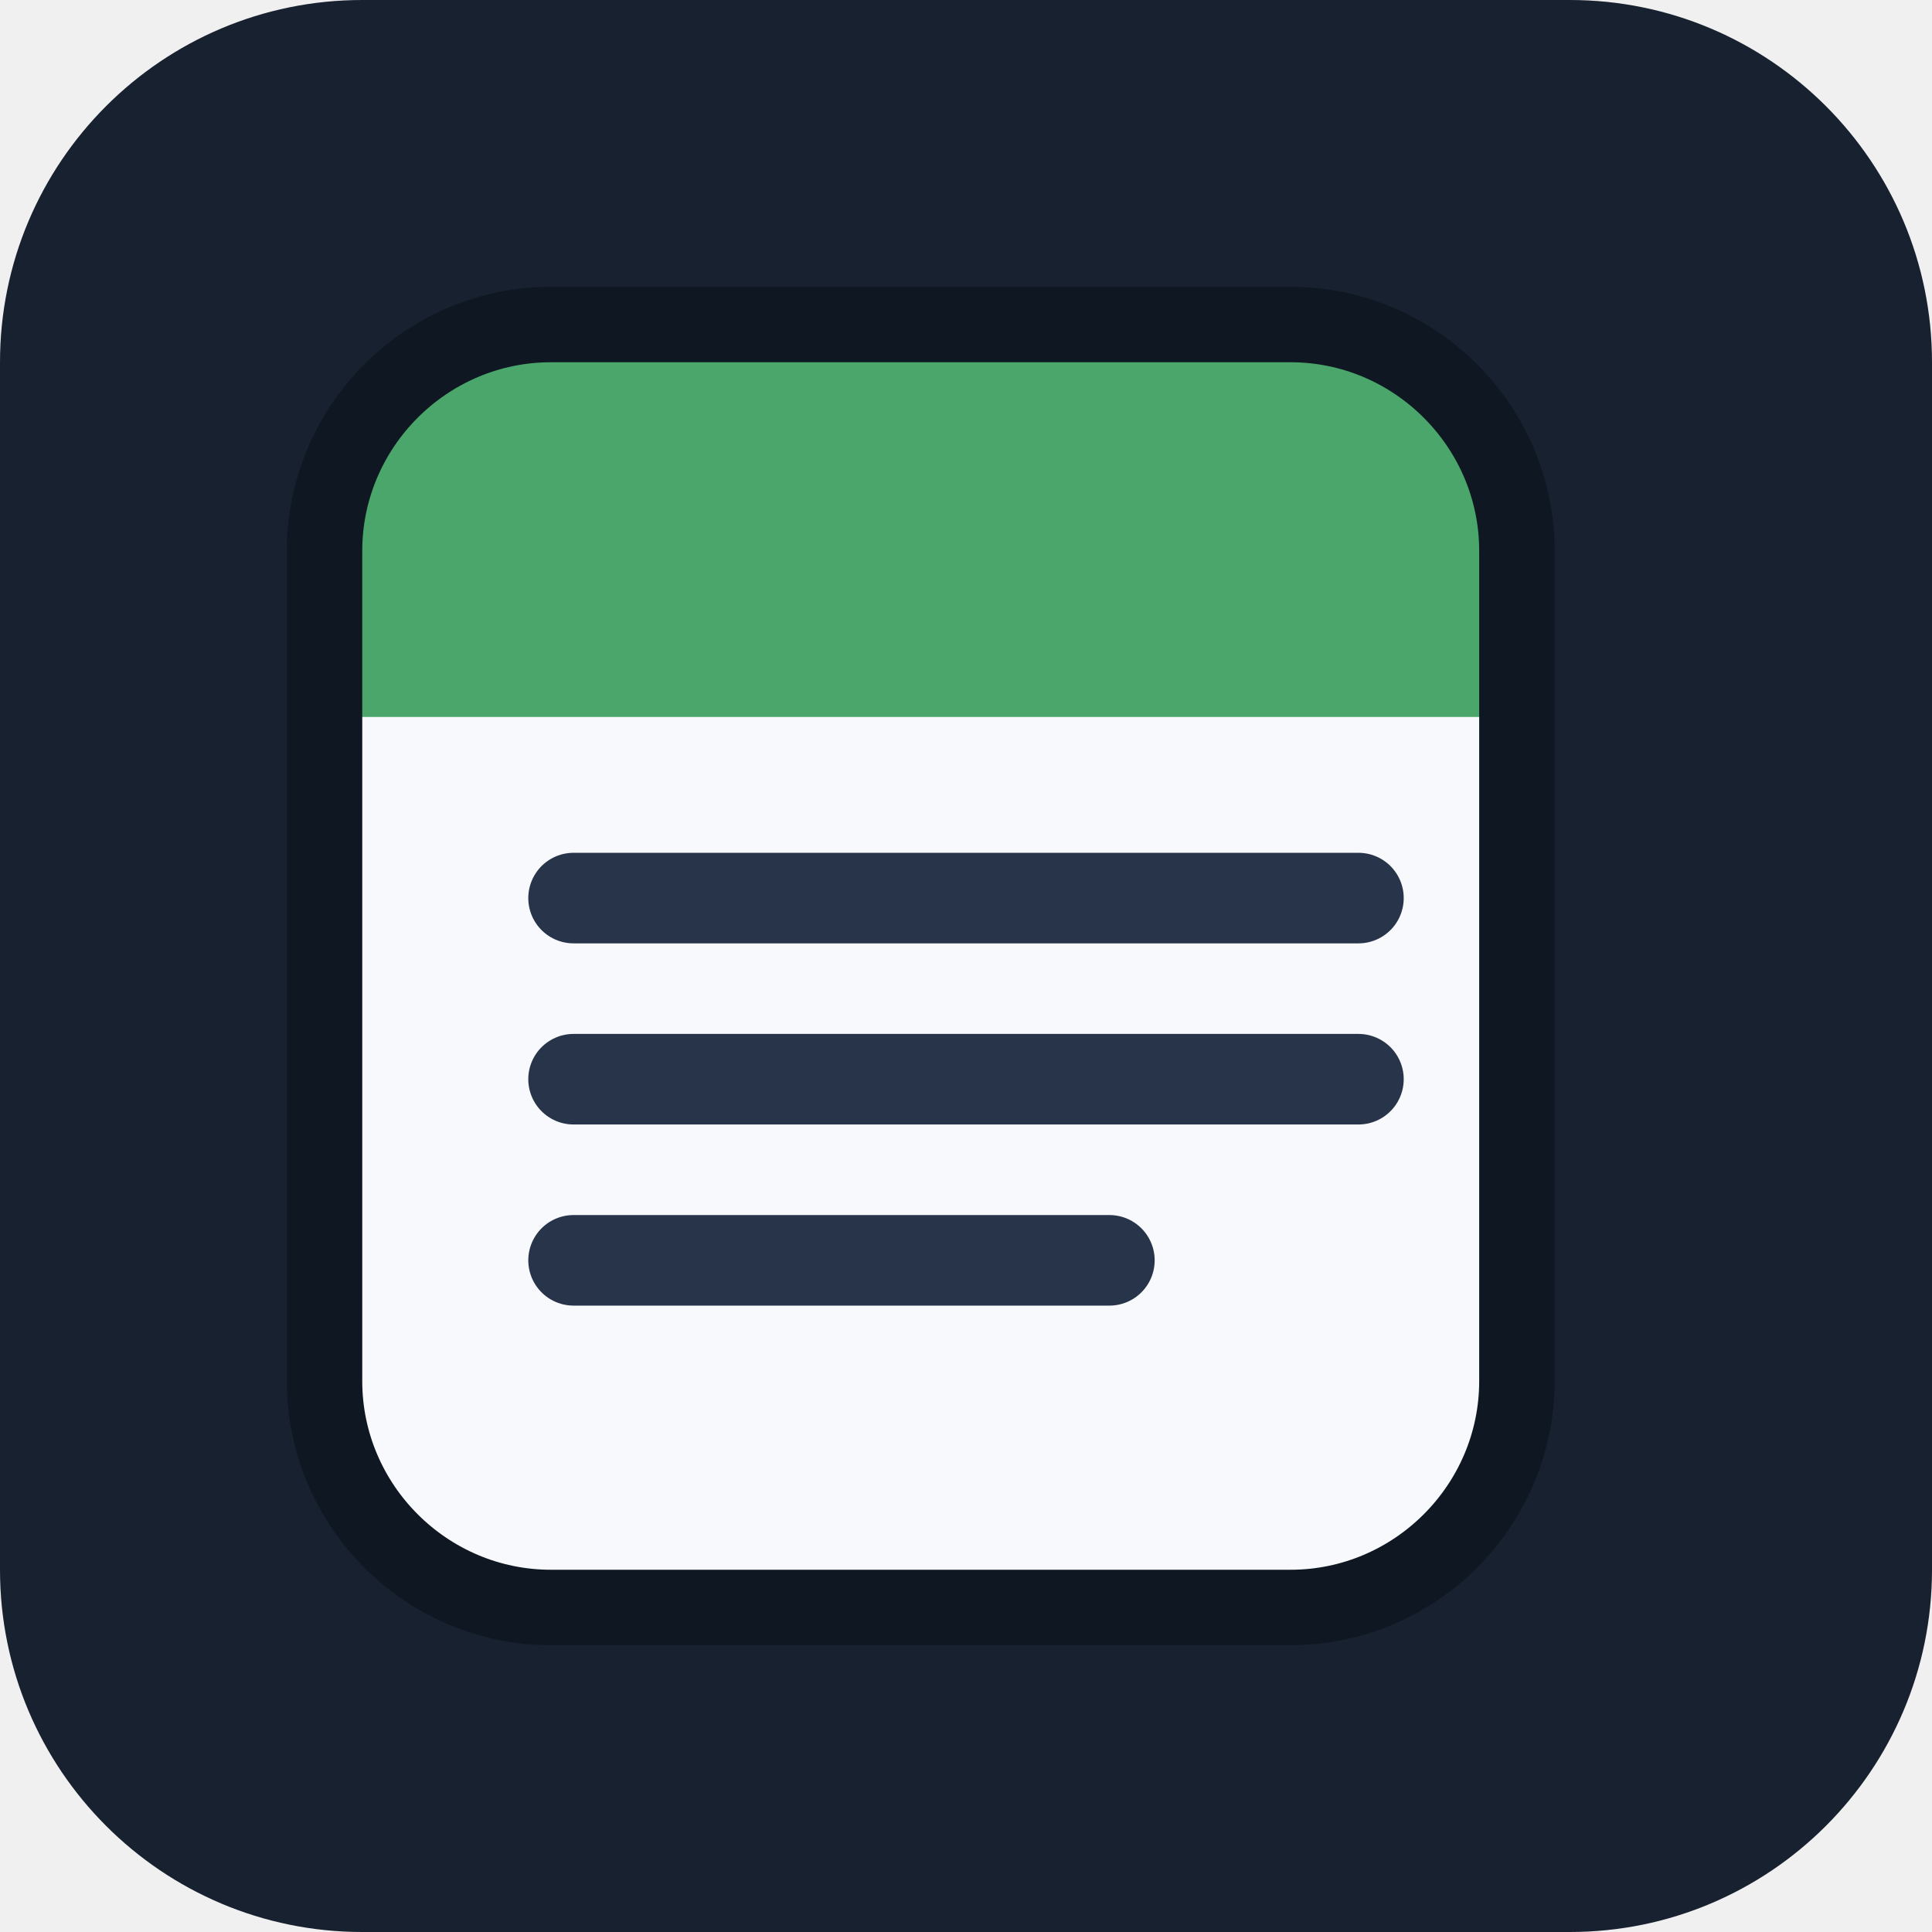
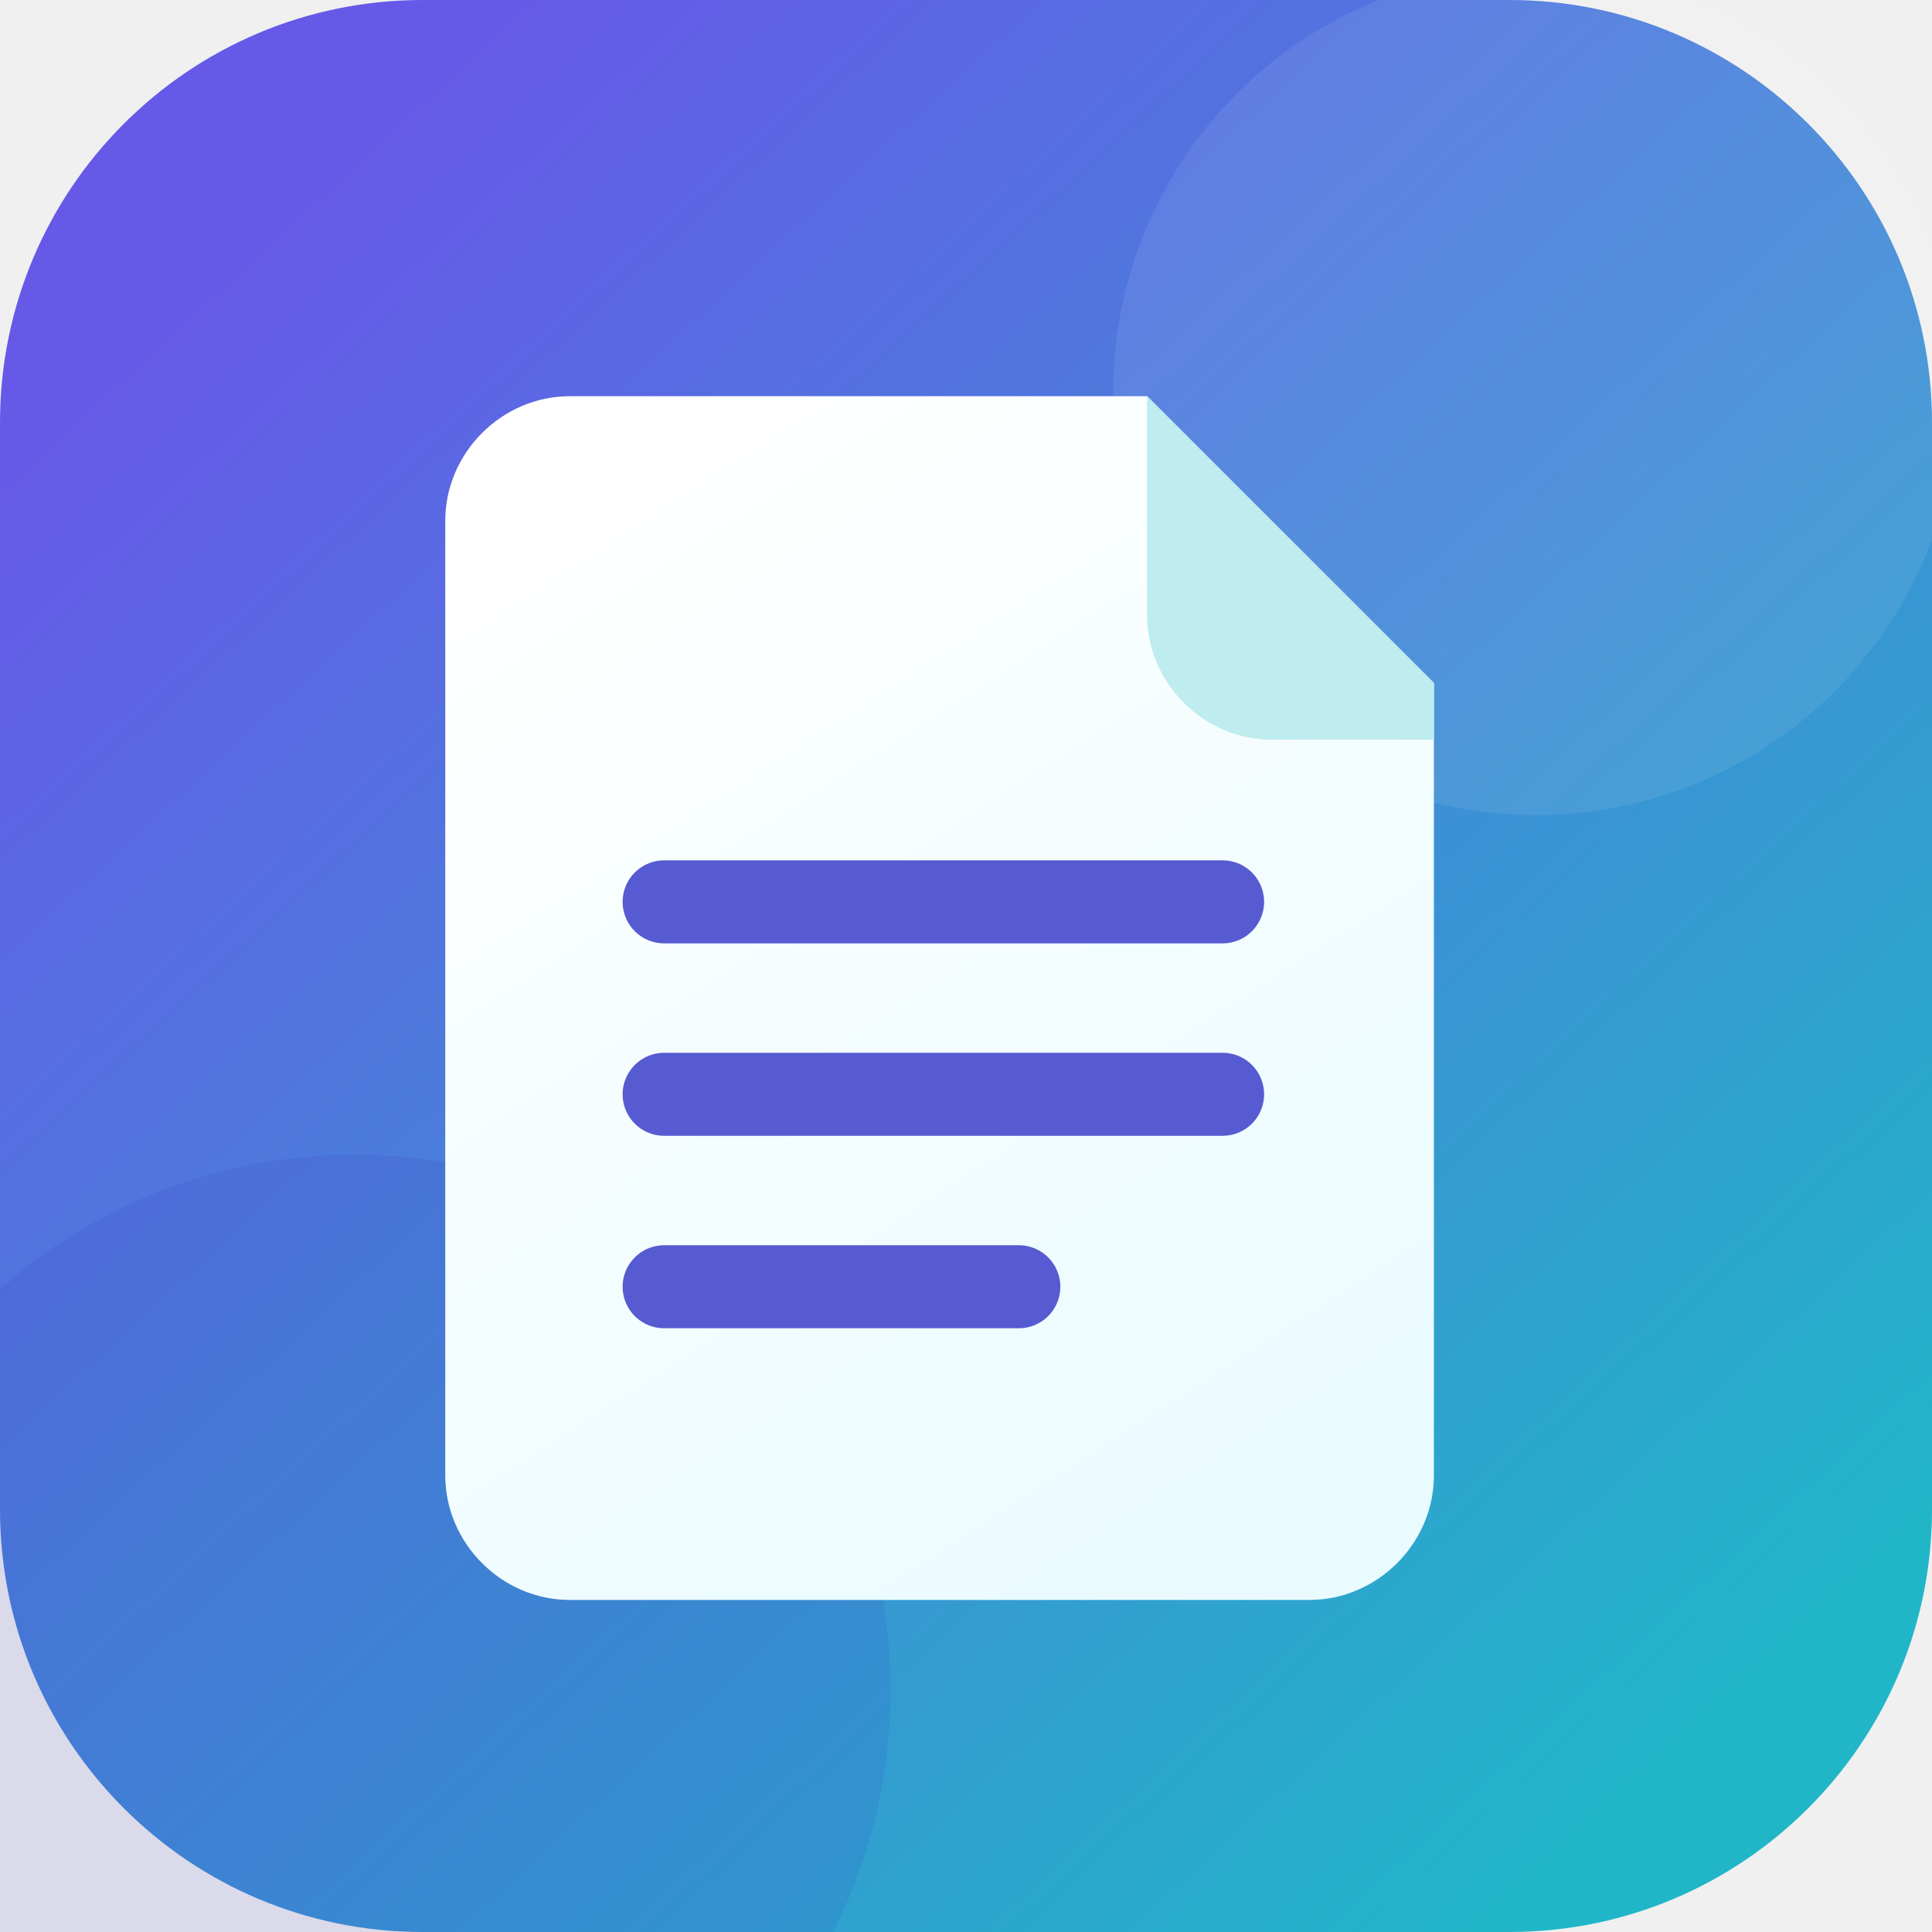
<svg xmlns="http://www.w3.org/2000/svg" viewBox="0 0 512 512">
-   <rect width="512" height="512" rx="96" fill="#18212f" />
-   <path d="M146 86h196c33 0 60 27 60 60v220c0 33-27 60-60 60H146c-33 0-60-27-60-60V146c0-33 27-60 60-60Z" fill="#f7f9fc" />
-   <path d="M146 86h196c33 0 60 27 60 60v44H86v-44c0-33 27-60 60-60Z" fill="#4aa66a" />
-   <path d="M152 238h208M152 286h208M152 334h142" stroke="#273449" stroke-width="24" stroke-linecap="round" />
-   <path d="M146 86h196c33 0 60 27 60 60v220c0 33-27 60-60 60H146c-33 0-60-27-60-60V146c0-33 27-60 60-60Z" fill="none" stroke="#0f1722" stroke-width="20" />
+   <defs>
+     <linearGradient id="g" x1="70" y1="54" x2="450" y2="466" gradientUnits="userSpaceOnUse">
+       <stop stop-color="#6659e8" />
+       <stop offset="1" stop-color="#20b6c8" />
+     </linearGradient>
+     <linearGradient id="p" x1="170" y1="128" x2="344" y2="398" gradientUnits="userSpaceOnUse">
+       <stop stop-color="#fff" />
+       <stop offset="1" stop-color="#e9fbff" />
+     </linearGradient>
+   </defs>
+   <rect width="512" height="512" rx="112" fill="url(#g)" />
+   <circle cx="407" cy="104" r="112" fill="#fff" opacity=".08" />
+   <circle cx="94" cy="448" r="142" fill="#3034bd" opacity=".12" />
+   <path d="M151 105h153l76 76v210c0 18-15 33-33 33H151c-18 0-33-15-33-33V138c0-18 15-33 33-33Z" fill="url(#p)" />
+   <path d="M304 105v58c0 18 15 33 33 33h43" fill="#c9f2f5" />
+   <path d="M304 105l76 76v15h-43c-18 0-33-15-33-33v-58Z" fill="#bfecef" />
+   <path d="M176 239h148M176 290h148M176 341h94" fill="none" stroke="#565bd1" stroke-width="22" stroke-linecap="round" />
</svg>
